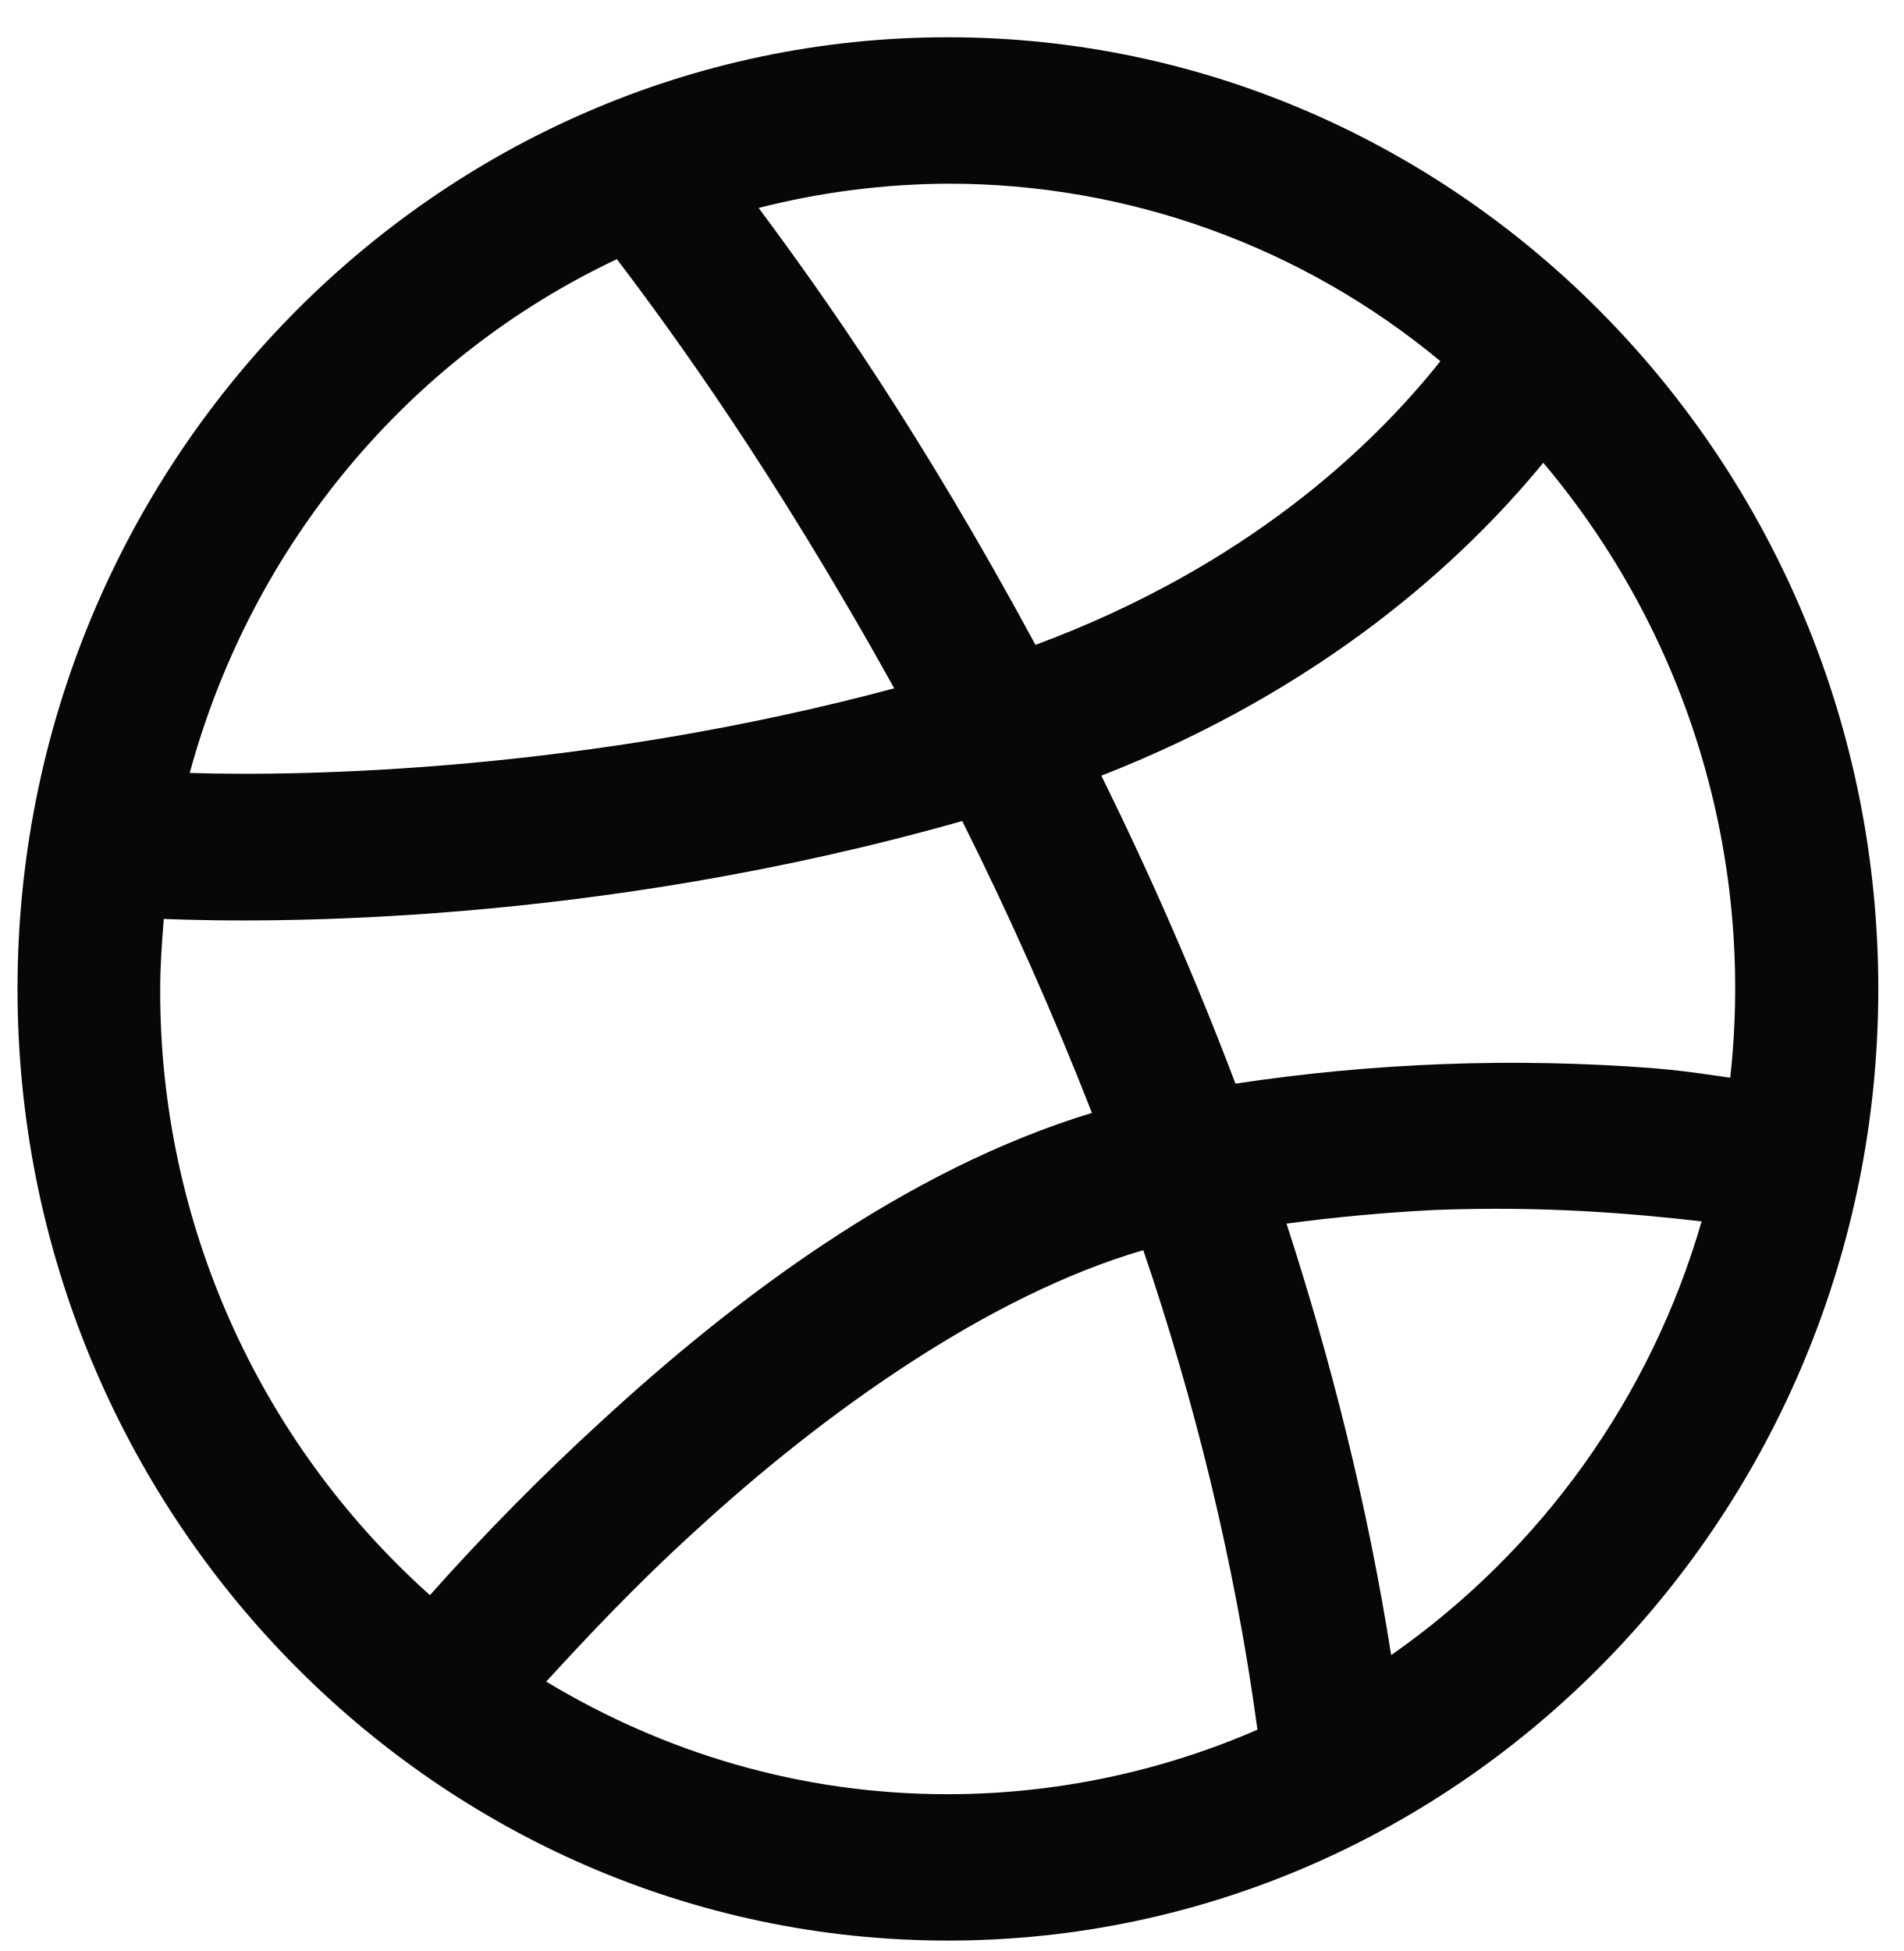
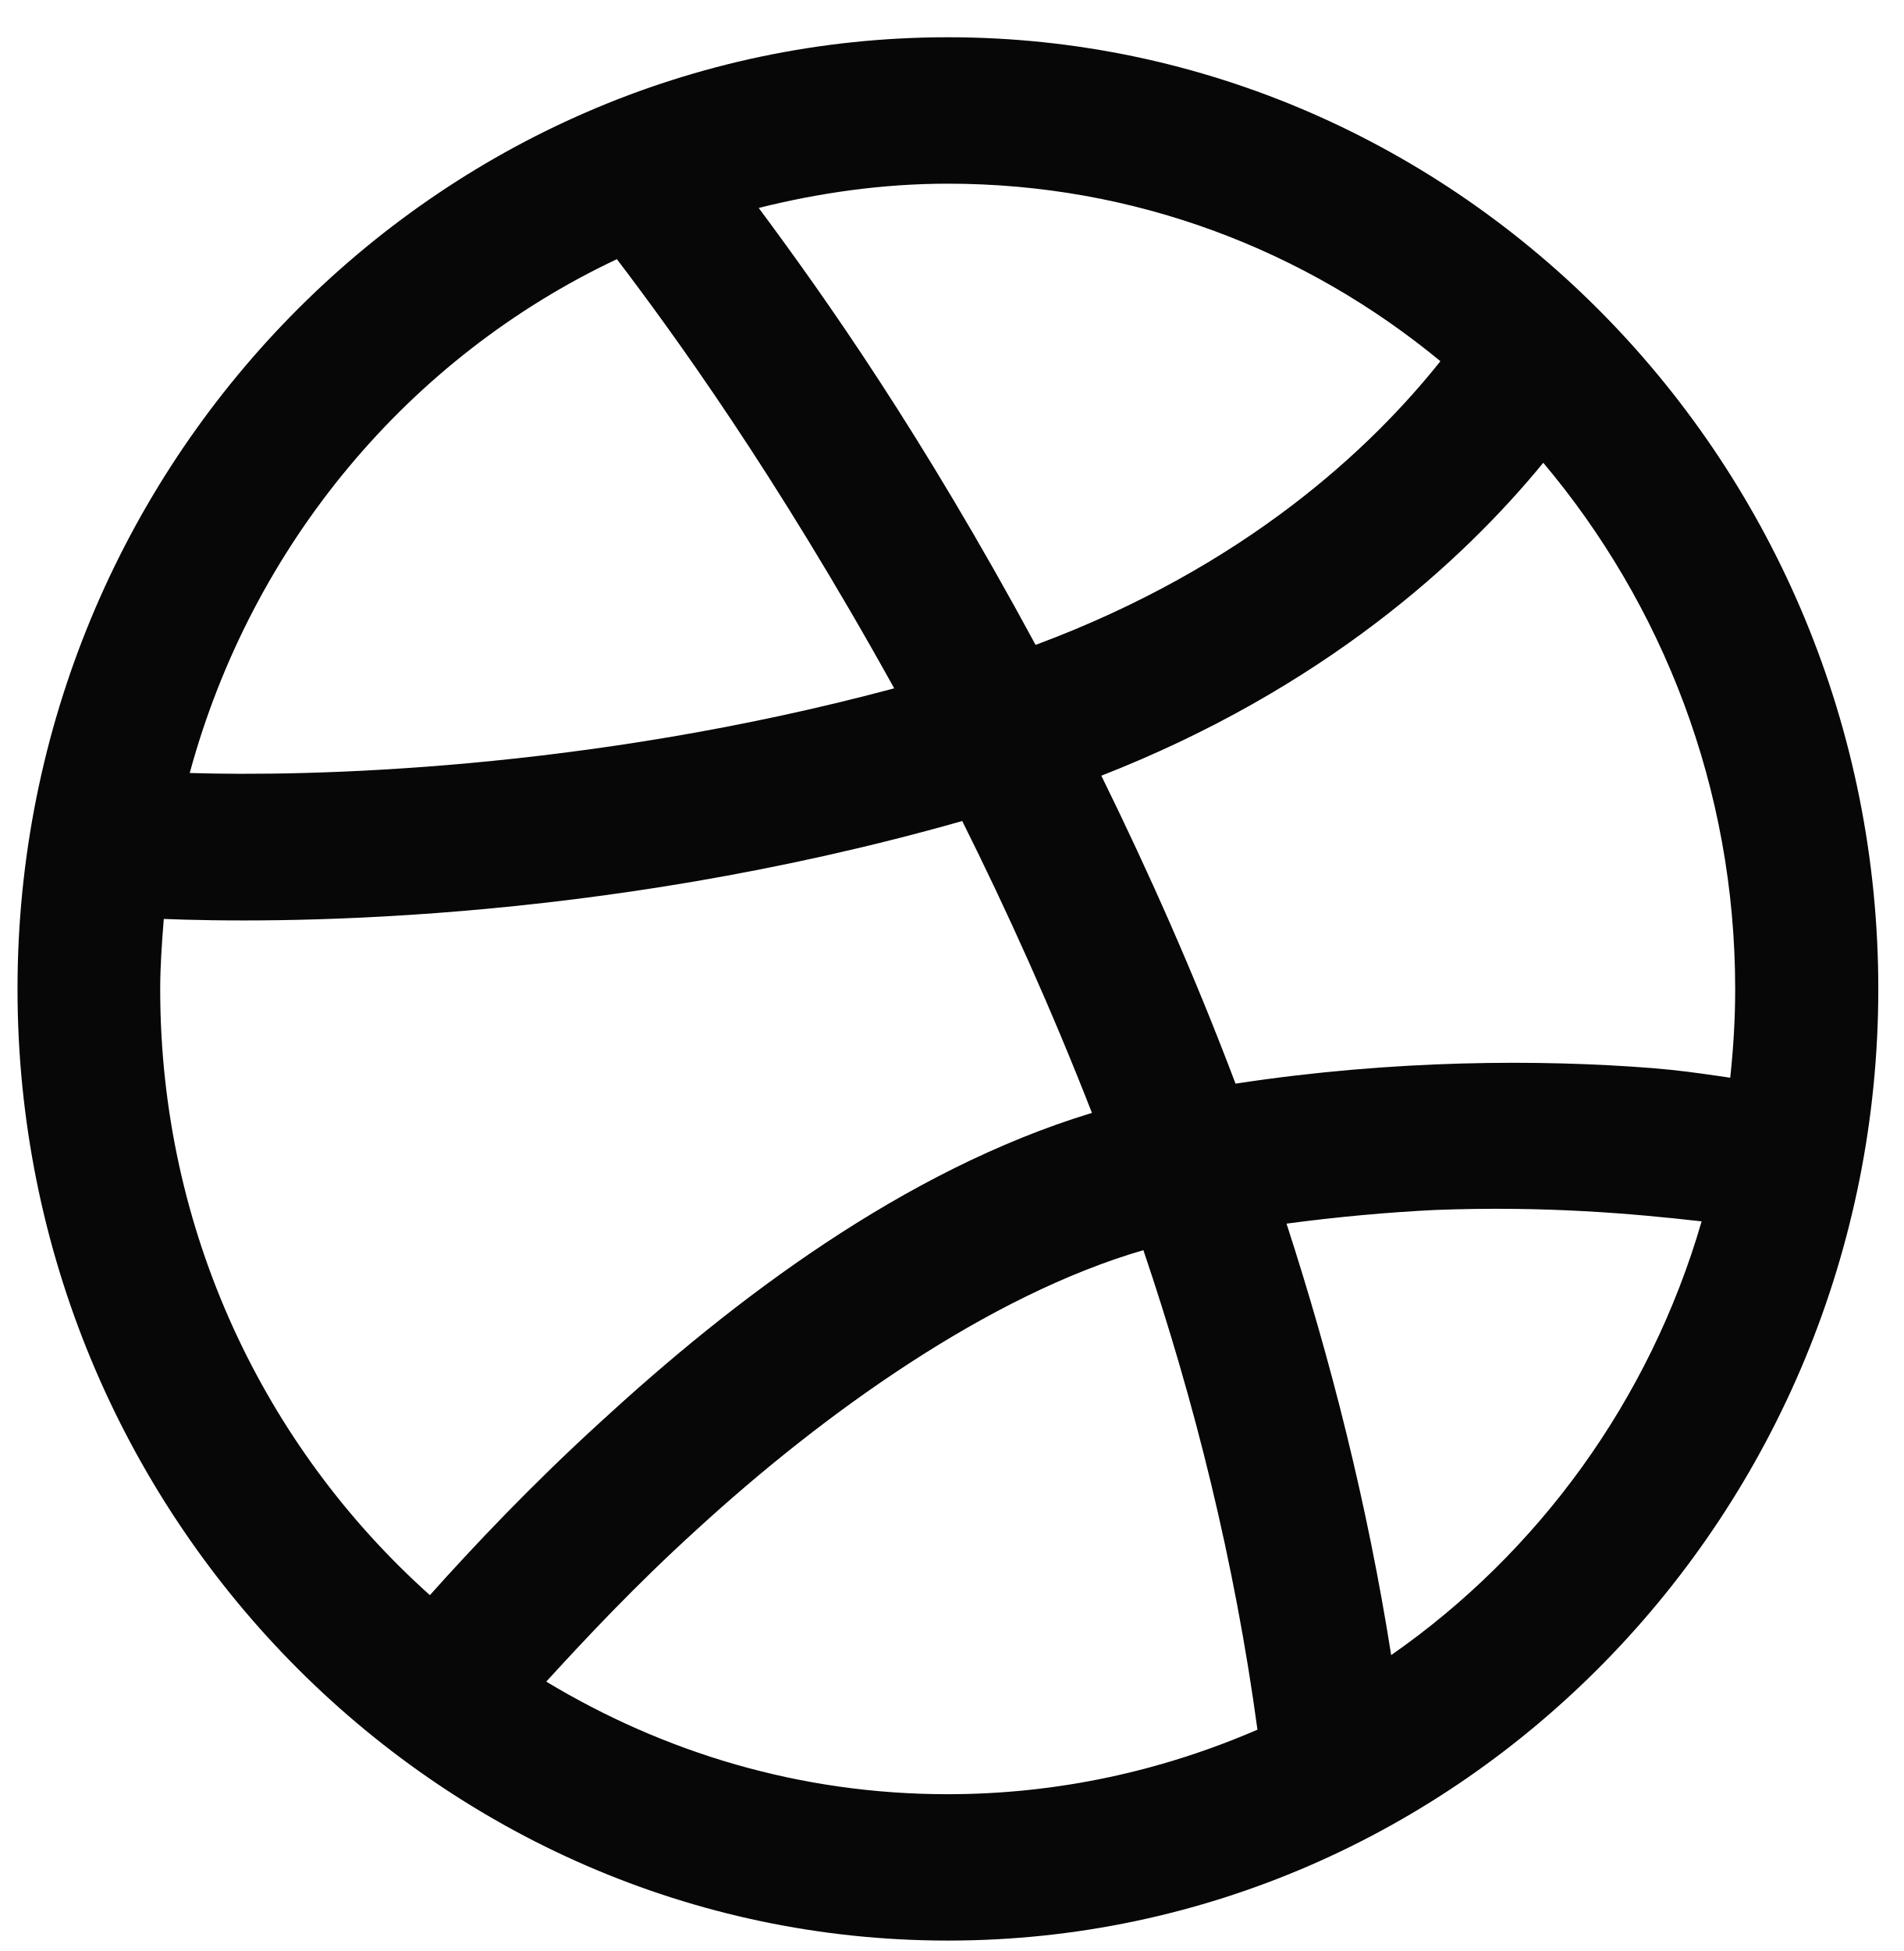
- <svg xmlns="http://www.w3.org/2000/svg" width="40" height="41" fill="none">
-   <path d="M30.664 7.902l.305-.384-.378-.313A16.673 16.673 0 0019.92 3.36a16.9 16.9 0 00-4.097.525l-.727.181.447.602c1.39 1.87 3.388 4.696 5.78 9.122l.207.382.408-.152c4.527-1.68 7.24-4.252 8.725-6.118zm-17.3-2.758l-.246-.323-.366.173c-4.496 2.121-7.903 6.172-9.247 11.119l-.167.61.633.02c2.476.079 8.394-.038 14.952-1.795l.619-.165-.311-.56c-2.544-4.584-4.683-7.518-5.868-9.079zm19.453 4.26l-.388-.462-.381.466c-1.656 2.021-4.532 4.647-9.084 6.428l-.506.198.24.488a72.893 72.893 0 012.8 6.427l.144.379.4-.061a38.402 38.402 0 018.637-.323c.56.046.92.099 1.34.16l.275.039.512.072.055-.514a17.62 17.62 0 00-4.044-13.298zM20.67 17.03l-.185-.37-.399.113c-7.713 2.19-14.508 2.124-16.624 2.039l-.482-.02-.037.48-.002.035c-.037.476-.074.965-.074 1.485a17.52 17.52 0 005.835 13.102l.373.334.333-.373a49.75 49.75 0 013.556-3.608l.002-.001c2.746-2.532 6.28-5.21 10.128-6.38l.517-.157-.196-.503a74.456 74.456 0 00-2.745-6.176zm9.49 7.897h-.006a38.168 38.168 0 00-3.182.292l-.595.08.186.57c.924 2.844 1.688 5.857 2.181 8.99l.125.79.655-.457a17.321 17.321 0 006.719-9.386l.165-.57-.59-.066c-1.46-.165-3.31-.331-5.658-.243zm-5.656 1.185l-.154-.453-.46.133c-3.381.984-6.918 3.535-9.598 5.996-1.296 1.178-2.341 2.297-3.181 3.213l-.413.451.524.315c2.545 1.535 5.501 2.438 8.69 2.438a16.85 16.85 0 006.714-1.397l.348-.15-.051-.376c-.484-3.574-1.339-6.98-2.42-10.17zM.868 20.782c0-10.753 8.567-19.499 19.054-19.499 10.487 0 19.054 8.746 19.054 19.5 0 10.752-8.567 19.498-19.054 19.498C9.435 40.281.868 31.535.868 20.782z" fill="#070707" stroke="#070707" />
+ <svg xmlns="http://www.w3.org/2000/svg" width="40" height="41" viewBox="0 0 40 41" fill="none">
+   <path d="M30.664 7.902L30.969 7.518L30.591 7.205C27.675 4.798 23.973 3.36 19.922 3.36C18.503 3.36 17.127 3.559 15.824 3.885L15.097 4.066L15.544 4.668C16.934 6.539 18.932 9.364 21.325 13.79L21.531 14.172L21.939 14.021C26.466 12.339 29.179 9.768 30.664 7.902ZM13.363 5.144L13.118 4.821L12.752 4.994C8.256 7.115 4.849 11.166 3.505 16.113L3.338 16.724L3.971 16.744C6.447 16.822 12.365 16.705 18.923 14.948L19.542 14.783L19.231 14.223C16.688 9.639 14.549 6.705 13.363 5.144ZM32.817 9.403L32.429 8.942L32.048 9.408C30.392 11.429 27.517 14.055 22.964 15.836L22.458 16.034L22.698 16.522C23.679 18.52 24.631 20.65 25.499 22.949L25.642 23.328L26.042 23.267C29.335 22.764 32.38 22.764 34.679 22.944C35.238 22.99 35.599 23.043 36.019 23.103C36.107 23.116 36.198 23.129 36.294 23.143L36.806 23.215L36.861 22.701C36.929 22.07 36.968 21.437 36.968 20.782C36.968 16.429 35.39 12.46 32.817 9.403ZM20.67 17.03L20.485 16.659L20.086 16.773C12.373 18.964 5.578 18.897 3.462 18.812L2.98 18.792L2.943 19.273L2.941 19.307C2.904 19.783 2.867 20.272 2.867 20.792C2.867 26.026 5.131 30.698 8.702 33.895L9.075 34.228L9.408 33.855C10.303 32.854 11.504 31.579 12.963 30.247L12.966 30.246C15.712 27.714 19.245 25.035 23.094 23.866L23.611 23.709L23.415 23.206C22.553 20.998 21.626 18.946 20.67 17.03ZM30.16 24.927L30.154 24.927C29.143 24.976 28.067 25.073 26.972 25.219L26.378 25.298L26.563 25.869C27.487 28.713 28.251 31.726 28.744 34.859L28.869 35.648L29.524 35.192C32.71 32.973 35.12 29.676 36.243 25.806L36.408 25.236L35.819 25.17C34.359 25.005 32.507 24.839 30.16 24.927ZM24.504 26.112L24.35 25.659L23.89 25.792C20.509 26.776 16.972 29.327 14.292 31.788C12.996 32.966 11.95 34.085 11.111 35.002L10.698 35.452L11.222 35.767C13.767 37.302 16.723 38.205 19.912 38.205C22.306 38.205 24.564 37.699 26.626 36.808L26.974 36.657L26.923 36.282C26.439 32.708 25.584 29.302 24.504 26.112ZM0.868 20.782C0.868 10.029 9.435 1.283 19.922 1.283C30.409 1.283 38.976 10.029 38.976 20.782C38.976 31.535 30.409 40.281 19.922 40.281C9.435 40.281 0.868 31.535 0.868 20.782Z" fill="#070707" stroke="#070707" />
</svg>
